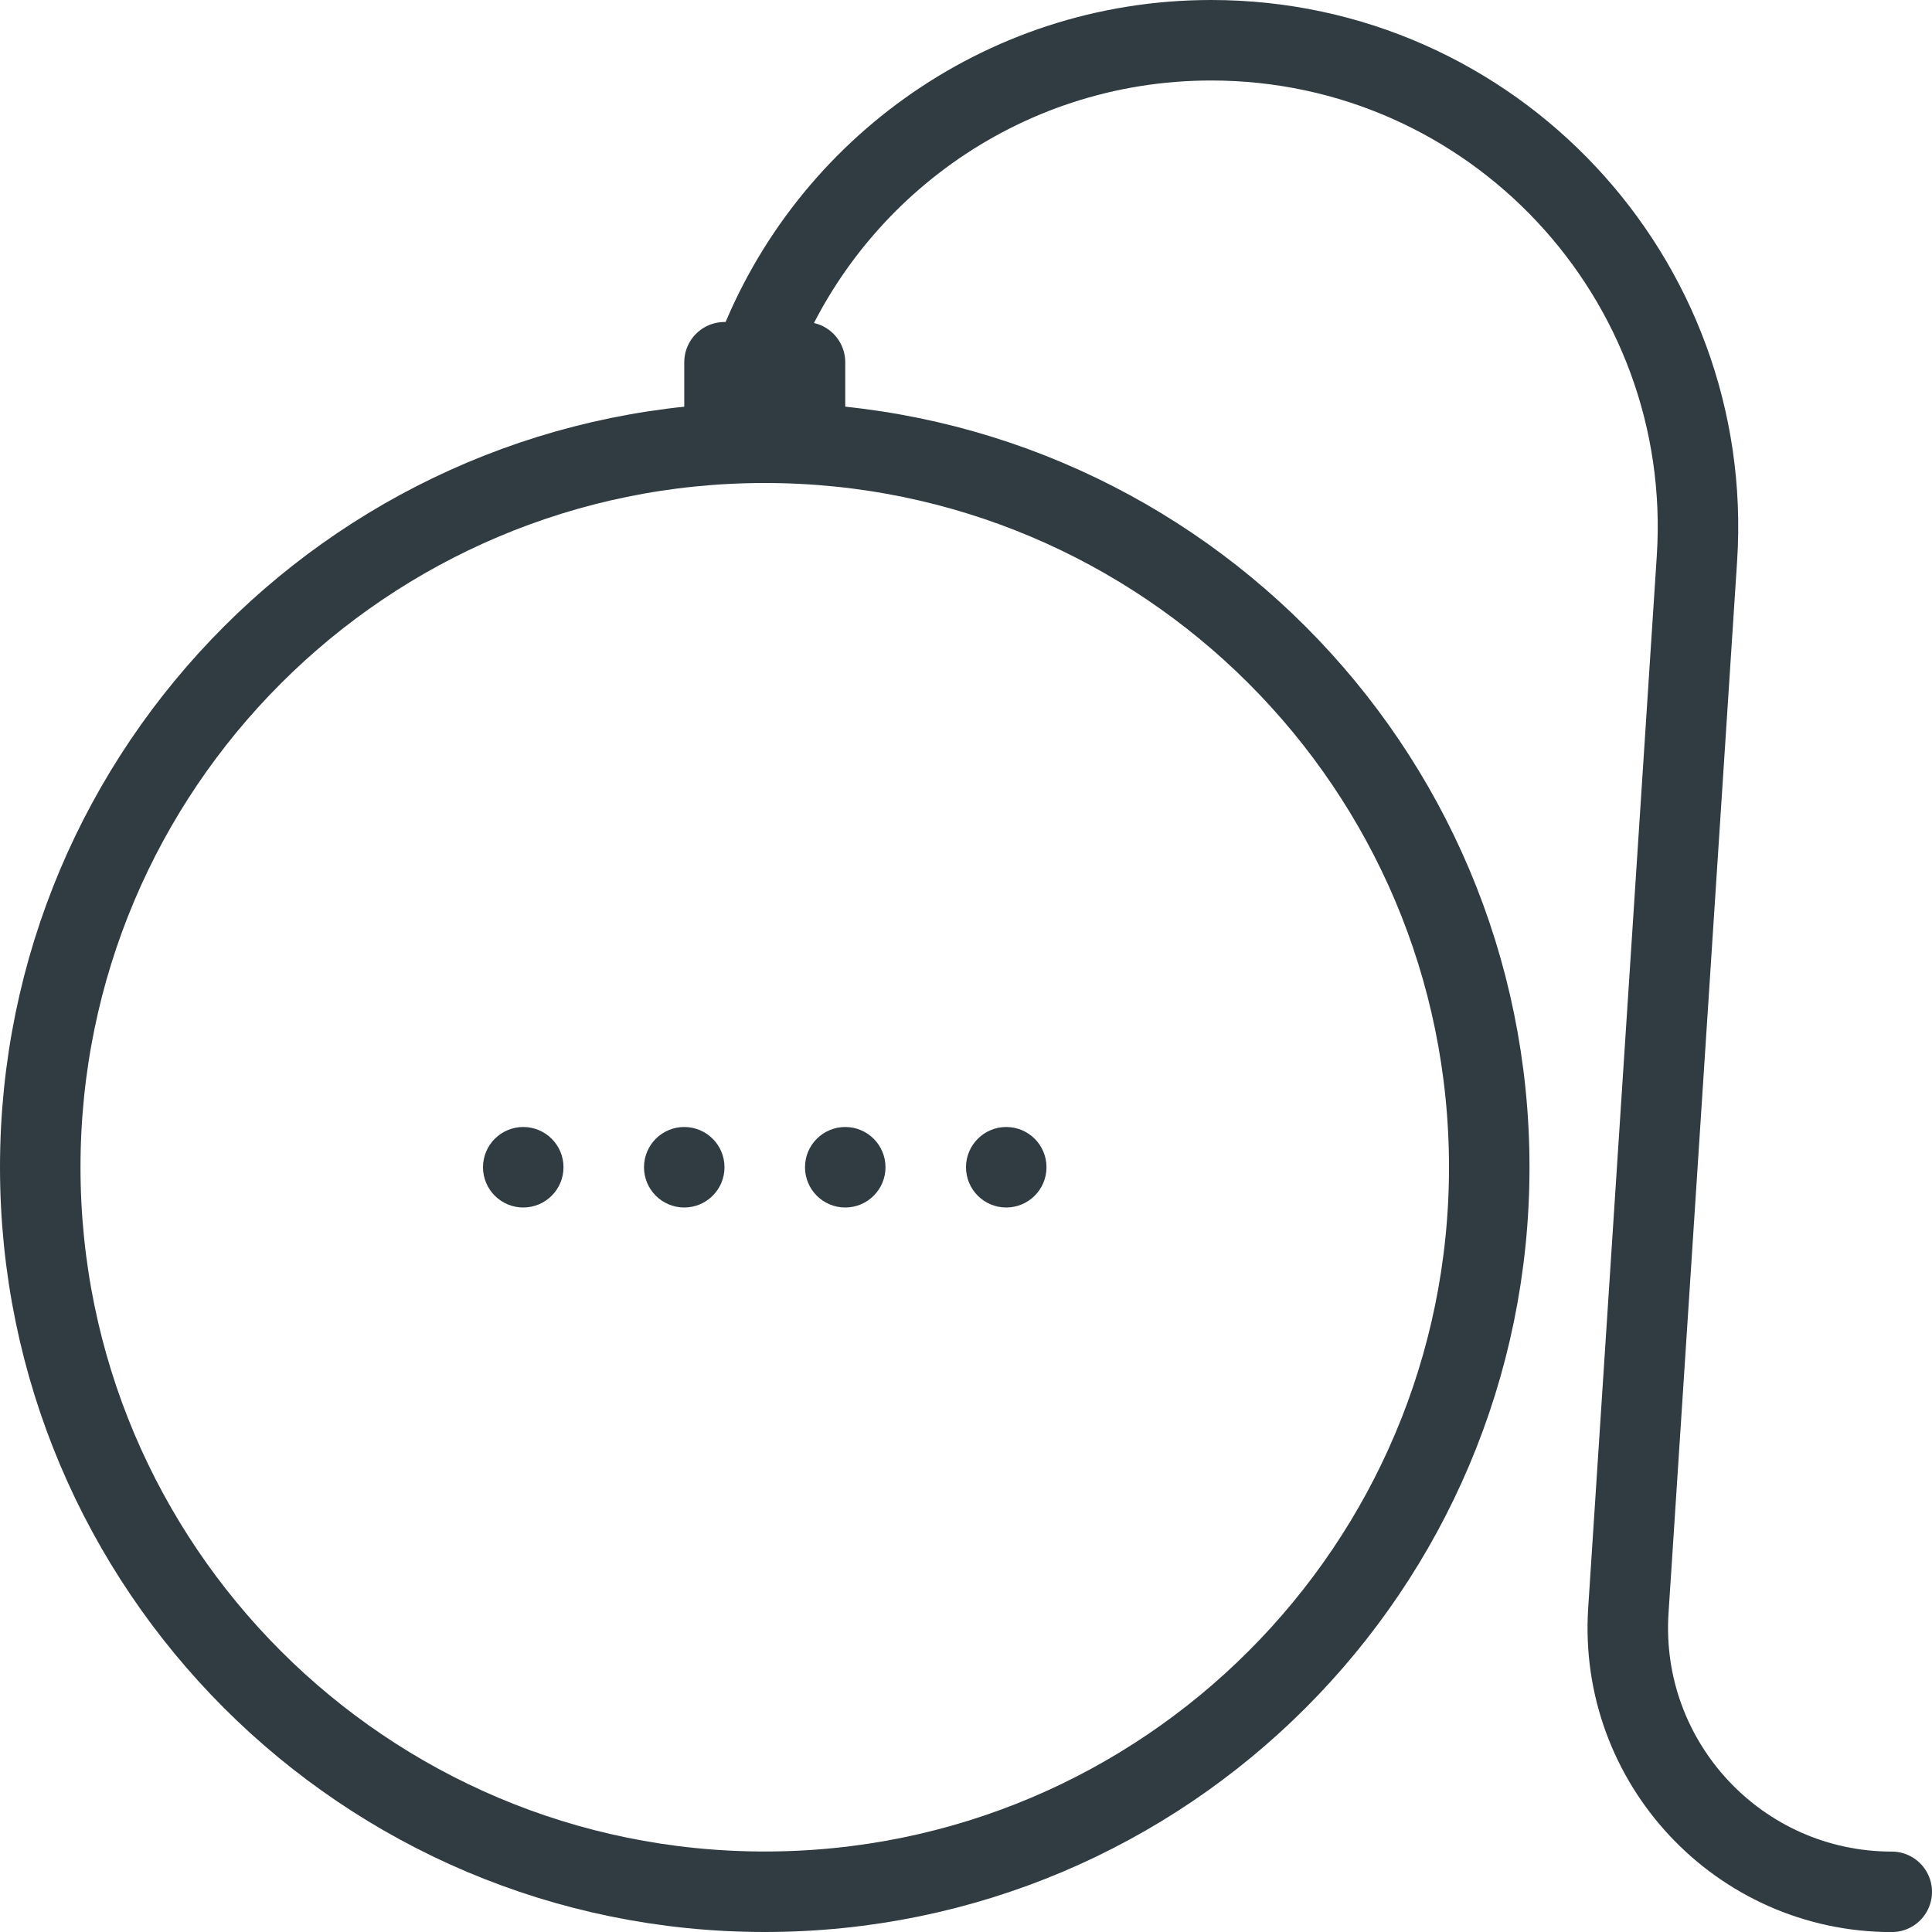
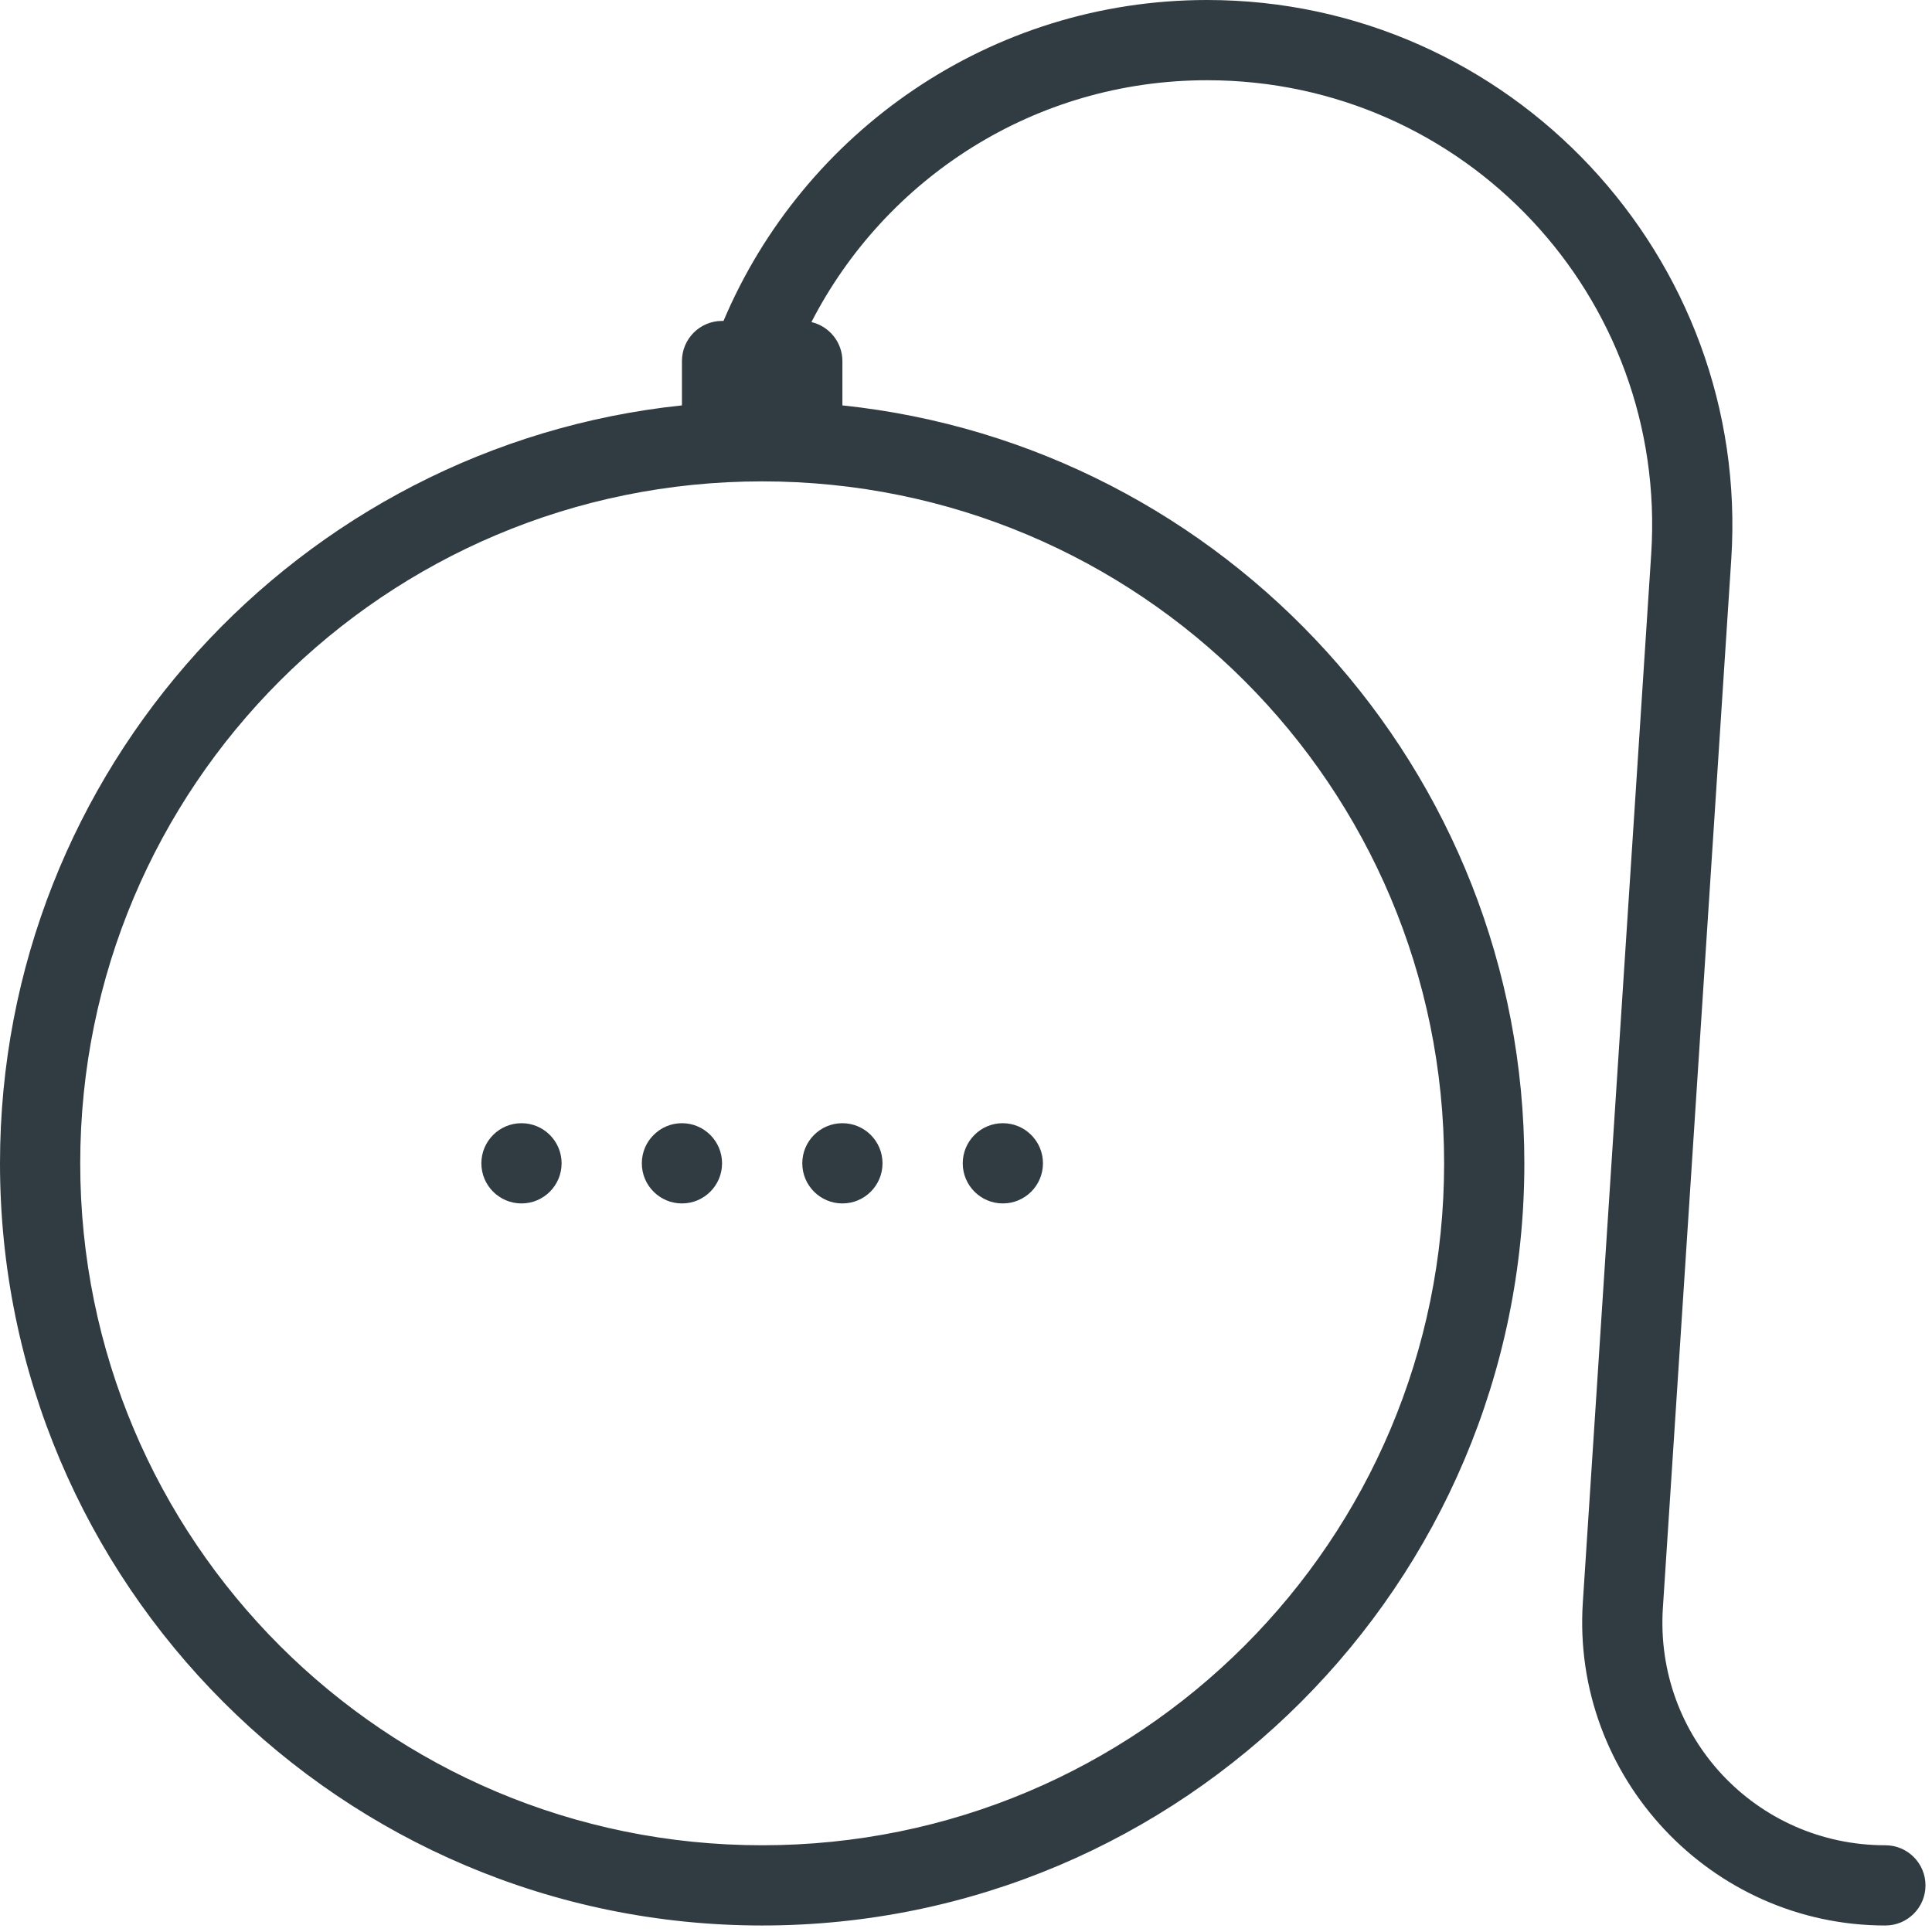
- <svg xmlns="http://www.w3.org/2000/svg" id="Layer_1" enable-background="new 0 0 24 24" viewBox="0 0 24 24">
-   <g>
-     <circle cx="9.5" cy="14.5" fill="none" r="9" stroke="#303c42" stroke-linecap="round" stroke-linejoin="round" stroke-miterlimit="10" />
-     <g fill="#303c42">
-       <circle cx="6.5" cy="14.5" r=".5" />
-       <circle cx="8.5" cy="14.5" r=".5" />
-       <circle cx="10.5" cy="14.5" r=".5" />
-       <circle cx="12.5" cy="14.5" r=".5" />
-     </g>
-     <path d="m9 5.5v-1h1v1" fill="none" stroke="#303c42" stroke-linecap="round" stroke-linejoin="round" stroke-miterlimit="10" />
-     <path d="m9.355 4.5c.839-2.332 3.07-4 5.691-4h0c3.494 0 6.261 2.953 6.034 6.44l-.852 13.068c-.123 1.891 1.377 3.493 3.272 3.493h0" fill="none" stroke="#303c42" stroke-linecap="round" stroke-linejoin="round" stroke-miterlimit="10" />
-   </g>
-   <g />
-   <g />
-   <g />
-   <g />
-   <g />
-   <g />
-   <g />
-   <g />
-   <g />
-   <g />
-   <g />
-   <g />
-   <g />
-   <g />
-   <g />
+ <svg viewBox="0 0 512 512">
+   <path id="circle1" style="fill:#303c42;stroke-linecap:round;stroke-linejoin:round;stroke-miterlimit:10" d="M 319.908,0 C 262.349,0 212.884,35.065 191.738,85.047 h -0.385 A 10.632,10.632 0 0 0 180.723,95.676 V 107.432 C 79.265,118.082 0,204.046 0,308.291 c 0,111.427 90.558,201.984 201.984,201.984 111.427,0 201.984,-90.558 201.984,-201.984 0,-104.245 -79.265,-190.209 -180.723,-200.859 V 95.676 A 10.632,10.632 0 0 0 215.035,85.357 C 234.582,47.34 274.102,21.262 319.908,21.262 h 0.002 c 68.302,0 122.119,57.443 117.674,125.6 l -18.119,277.834 c -3.012,46.182 33.899,85.58 80.18,85.58 a 10.631,10.631 0 0 0 10.631,-10.631 10.631,10.631 0 0 0 -10.631,-10.631 c -34.301,0 -61.195,-28.705 -58.963,-62.934 l 18.119,-277.836 C 464.025,68.133 400.191,0 319.91,0 Z M 201.984,127.568 c 99.936,0 180.723,80.786 180.723,180.723 0,99.936 -80.786,180.723 -180.723,180.723 -99.936,0 -180.723,-80.786 -180.723,-180.723 0,-99.936 80.786,-180.723 180.723,-180.723 z m -63.785,170.092 a 10.631,10.631 0 0 0 -10.631,10.631 10.631,10.631 0 0 0 10.631,10.631 10.631,10.631 0 0 0 10.631,-10.631 10.631,10.631 0 0 0 -10.631,-10.631 z m 42.523,0 a 10.631,10.631 0 0 0 -10.631,10.631 10.631,10.631 0 0 0 10.631,10.631 10.631,10.631 0 0 0 10.631,-10.631 10.631,10.631 0 0 0 -10.631,-10.631 z m 42.523,0 a 10.631,10.631 0 0 0 -10.631,10.631 10.631,10.631 0 0 0 10.631,10.631 10.631,10.631 0 0 0 10.631,-10.631 10.631,10.631 0 0 0 -10.631,-10.631 z m 42.523,0 a 10.631,10.631 0 0 0 -10.631,10.631 10.631,10.631 0 0 0 10.631,10.631 10.631,10.631 0 0 0 10.629,-10.631 10.631,10.631 0 0 0 -10.629,-10.631 z" />
</svg>
